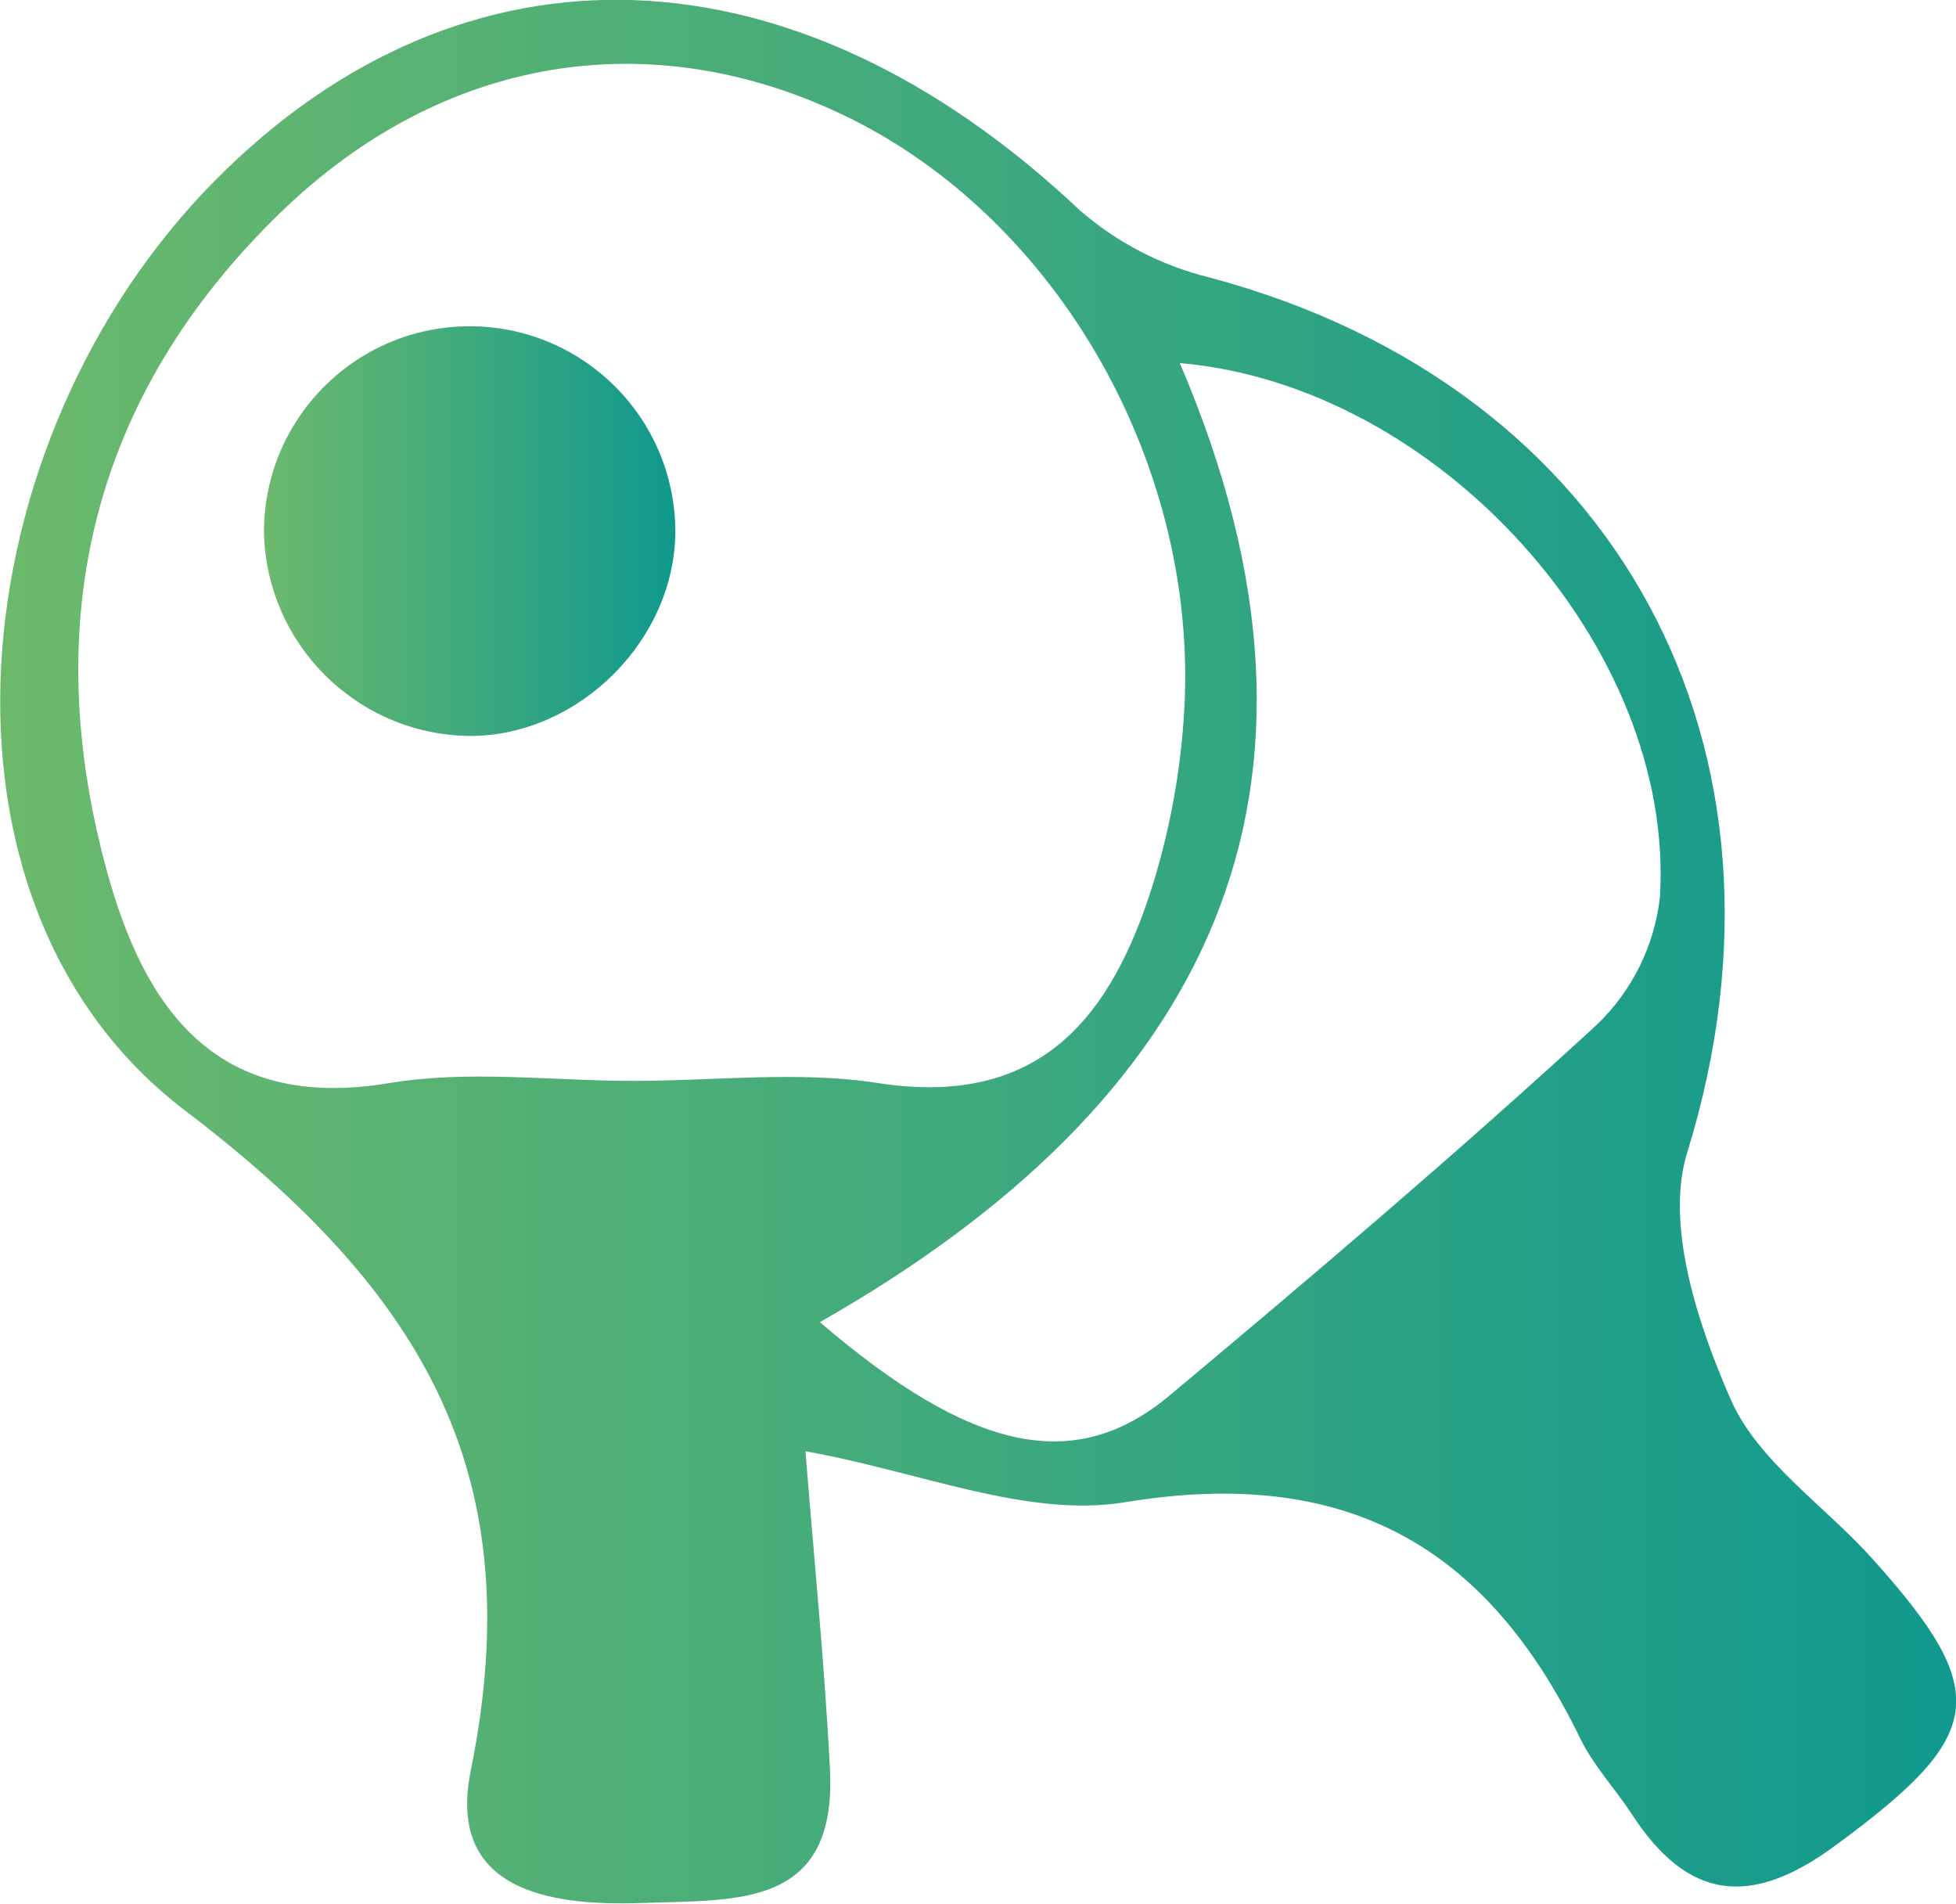
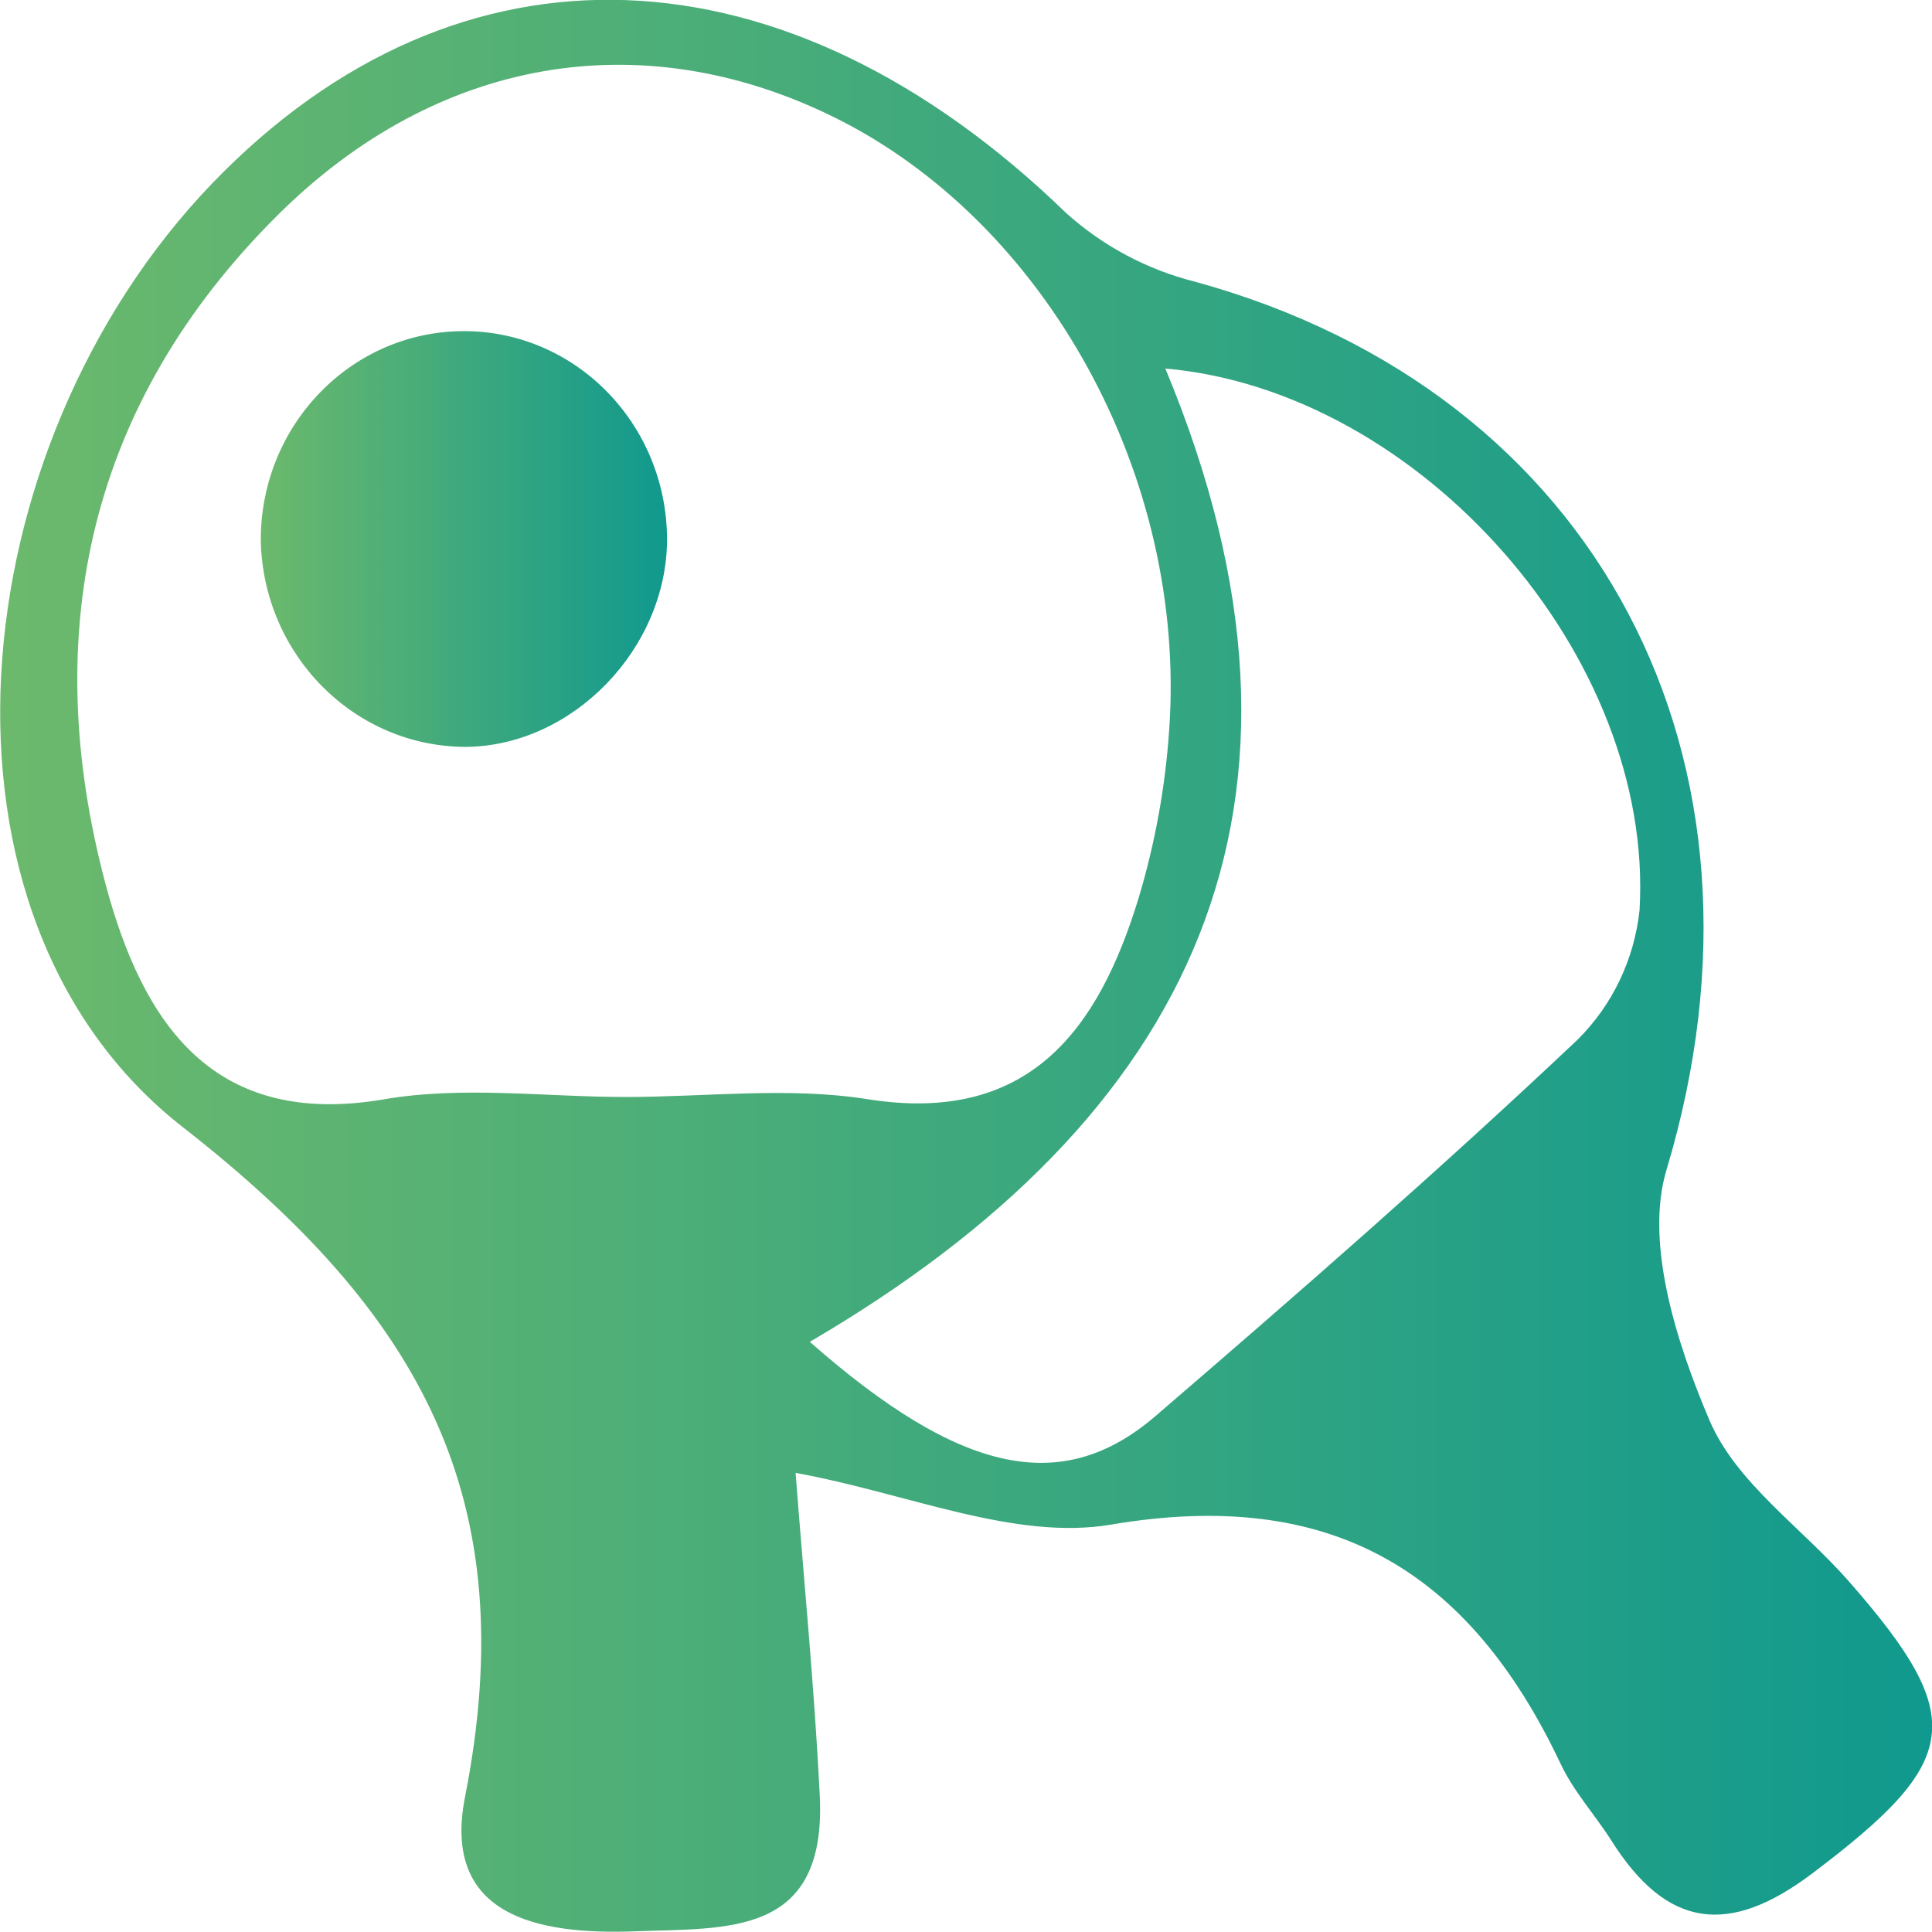
- <svg xmlns="http://www.w3.org/2000/svg" xmlns:xlink="http://www.w3.org/1999/xlink" viewBox="0 0 172.42 167.77">
+ <svg xmlns="http://www.w3.org/2000/svg" width="90" height="90" viewBox="0 0 90 90" version="1.1">
  <defs>
-     <style>.cls-1{fill:url(#linear-gradient);}.cls-2{fill:url(#linear-gradient-2);}</style>
-     <linearGradient id="linear-gradient" y1="83.88" x2="172.42" y2="83.88" gradientUnits="userSpaceOnUse">
-       <stop offset="0" stop-color="#6cb96c" />
-       <stop offset="1" stop-color="#10998e" />
+     <linearGradient id="linear0" gradientUnits="userSpaceOnUse" x1="0" y1="83.88" x2="172.42" y2="83.88" gradientTransform="matrix(0.521981,0,0,0.536449,0,0)">
+       <stop offset="0" style="stop-color:rgb(42.353%,72.549%,42.353%);stop-opacity:1;" />
+       <stop offset="1" style="stop-color:rgb(6.275%,60%,55.686%);stop-opacity:1;" />
    </linearGradient>
-     <linearGradient id="linear-gradient-2" x1="23.27" y1="46.99" x2="59.53" y2="46.99" xlink:href="#linear-gradient" />
+     <linearGradient id="linear1" gradientUnits="userSpaceOnUse" x1="23.27" y1="46.99" x2="59.53" y2="46.99" gradientTransform="matrix(0.521981,0,0,0.536449,0,0)">
+       <stop offset="0" style="stop-color:rgb(42.353%,72.549%,42.353%);stop-opacity:1;" />
+       <stop offset="1" style="stop-color:rgb(6.275%,60%,55.686%);stop-opacity:1;" />
+     </linearGradient>
  </defs>
-   <g id="Layer_2" data-name="Layer 2">
-     <g id="Layer_1-2" data-name="Layer 1">
-       <path class="cls-1" d="M71,127.9c.74,9.33,1.68,18.67,2.16,28,.63,12.33-8.22,11.5-16.56,11.81-8.6.31-17.2-1.32-15.1-11.68,5.23-25.86-3.84-41.93-25.19-58.16-24-18.24-20.11-59,2.68-82,22-22.17,51.12-21,76.19,2.66a27.39,27.39,0,0,0,11.46,5.93C142.7,34.09,159.7,66,148.74,101.53c-2,6.36.9,15.14,3.82,21.8,2.38,5.44,8.24,9.32,12.45,14,10.72,11.9,10,15.61-3.26,25.34-7.47,5.5-13,4.78-17.93-2.82-1.47-2.25-3.38-4.27-4.54-6.67-8.23-16.94-20.6-24-40.1-20.79C90.55,133.82,81,129.67,71,127.9ZM55.83,95.26c7.2,0,14.54-.9,21.57.19C91.74,97.67,98,89.57,101.64,77.9a64.49,64.49,0,0,0,2.7-14.51c1.6-22-11-44.15-29.95-53.23C57.35,2,39.05,4.85,24.73,18.73,8.07,34.88,3.37,54.75,9.44,76.83,12.75,88.85,19,98,34.27,95.46,41.27,94.28,48.64,95.26,55.83,95.26Zm16.44,21.26C85.75,128.07,94.8,129.9,103.08,123c12.76-10.67,25.45-21.45,37.7-32.71a18.44,18.44,0,0,0,5.54-11.22C147.69,57,126.74,33.94,104,32,120.27,70,106.31,97.17,72.27,116.52Z" />
-       <path class="cls-2" d="M59.53,46.8c0,9.51-8.41,18-18,18.06A18.34,18.34,0,0,1,23.27,47a18.13,18.13,0,0,1,36.26-.23Z" />
-     </g>
+   <g id="surface1">
+     <path style=" stroke:none;fill-rule:nonzero;fill:url(#linear0);" d="M 37.062 68.613 C 37.445 73.617 37.938 78.629 38.188 83.633 C 38.516 90.246 33.898 89.801 29.543 89.969 C 25.055 90.133 20.566 89.258 21.664 83.703 C 24.391 69.828 19.656 61.207 8.512 52.504 C -4.016 42.719 -1.984 20.852 9.914 8.512 C 21.395 -3.379 36.598 -2.754 49.684 9.941 C 51.402 11.477 53.453 12.566 55.664 13.121 C 74.488 18.289 83.359 35.406 77.641 54.465 C 76.594 57.879 78.109 62.586 79.633 66.16 C 80.875 69.078 83.934 71.16 86.133 73.672 C 91.727 80.055 91.352 82.043 84.43 87.266 C 80.531 90.215 77.645 89.828 75.07 85.75 C 74.305 84.543 73.309 83.461 72.703 82.172 C 68.406 73.086 61.949 69.297 51.77 71.02 C 47.266 71.789 42.281 69.562 37.062 68.613 Z M 29.141 51.102 C 32.902 51.102 36.73 50.621 40.402 51.203 C 47.887 52.395 51.152 48.051 53.055 41.789 C 53.812 39.258 54.285 36.648 54.465 34.004 C 55.297 22.203 48.723 10.32 38.832 5.449 C 29.938 1.074 20.383 2.602 12.91 10.047 C 4.211 18.711 1.758 29.371 4.926 41.215 C 6.656 47.664 9.918 52.57 17.887 51.211 C 21.543 50.578 25.391 51.102 29.141 51.102 Z M 37.723 62.508 C 44.762 68.703 49.484 69.684 53.805 65.984 C 60.465 60.258 67.09 54.477 73.484 48.438 C 75.102 46.836 76.125 44.707 76.375 42.418 C 77.09 30.578 66.156 18.207 54.285 17.168 C 62.777 37.551 55.492 52.125 37.723 62.508 Z M 37.723 62.508 " />
+     <path style=" stroke:none;fill-rule:nonzero;fill:url(#linear1);" d="M 31.074 25.105 C 31.074 30.207 26.684 34.762 21.68 34.793 C 16.504 34.773 12.281 30.527 12.148 25.215 C 12.113 19.84 16.324 15.461 21.551 15.426 C 26.777 15.391 31.039 19.719 31.074 25.09 Z M 31.074 25.105 " />
  </g>
</svg>
